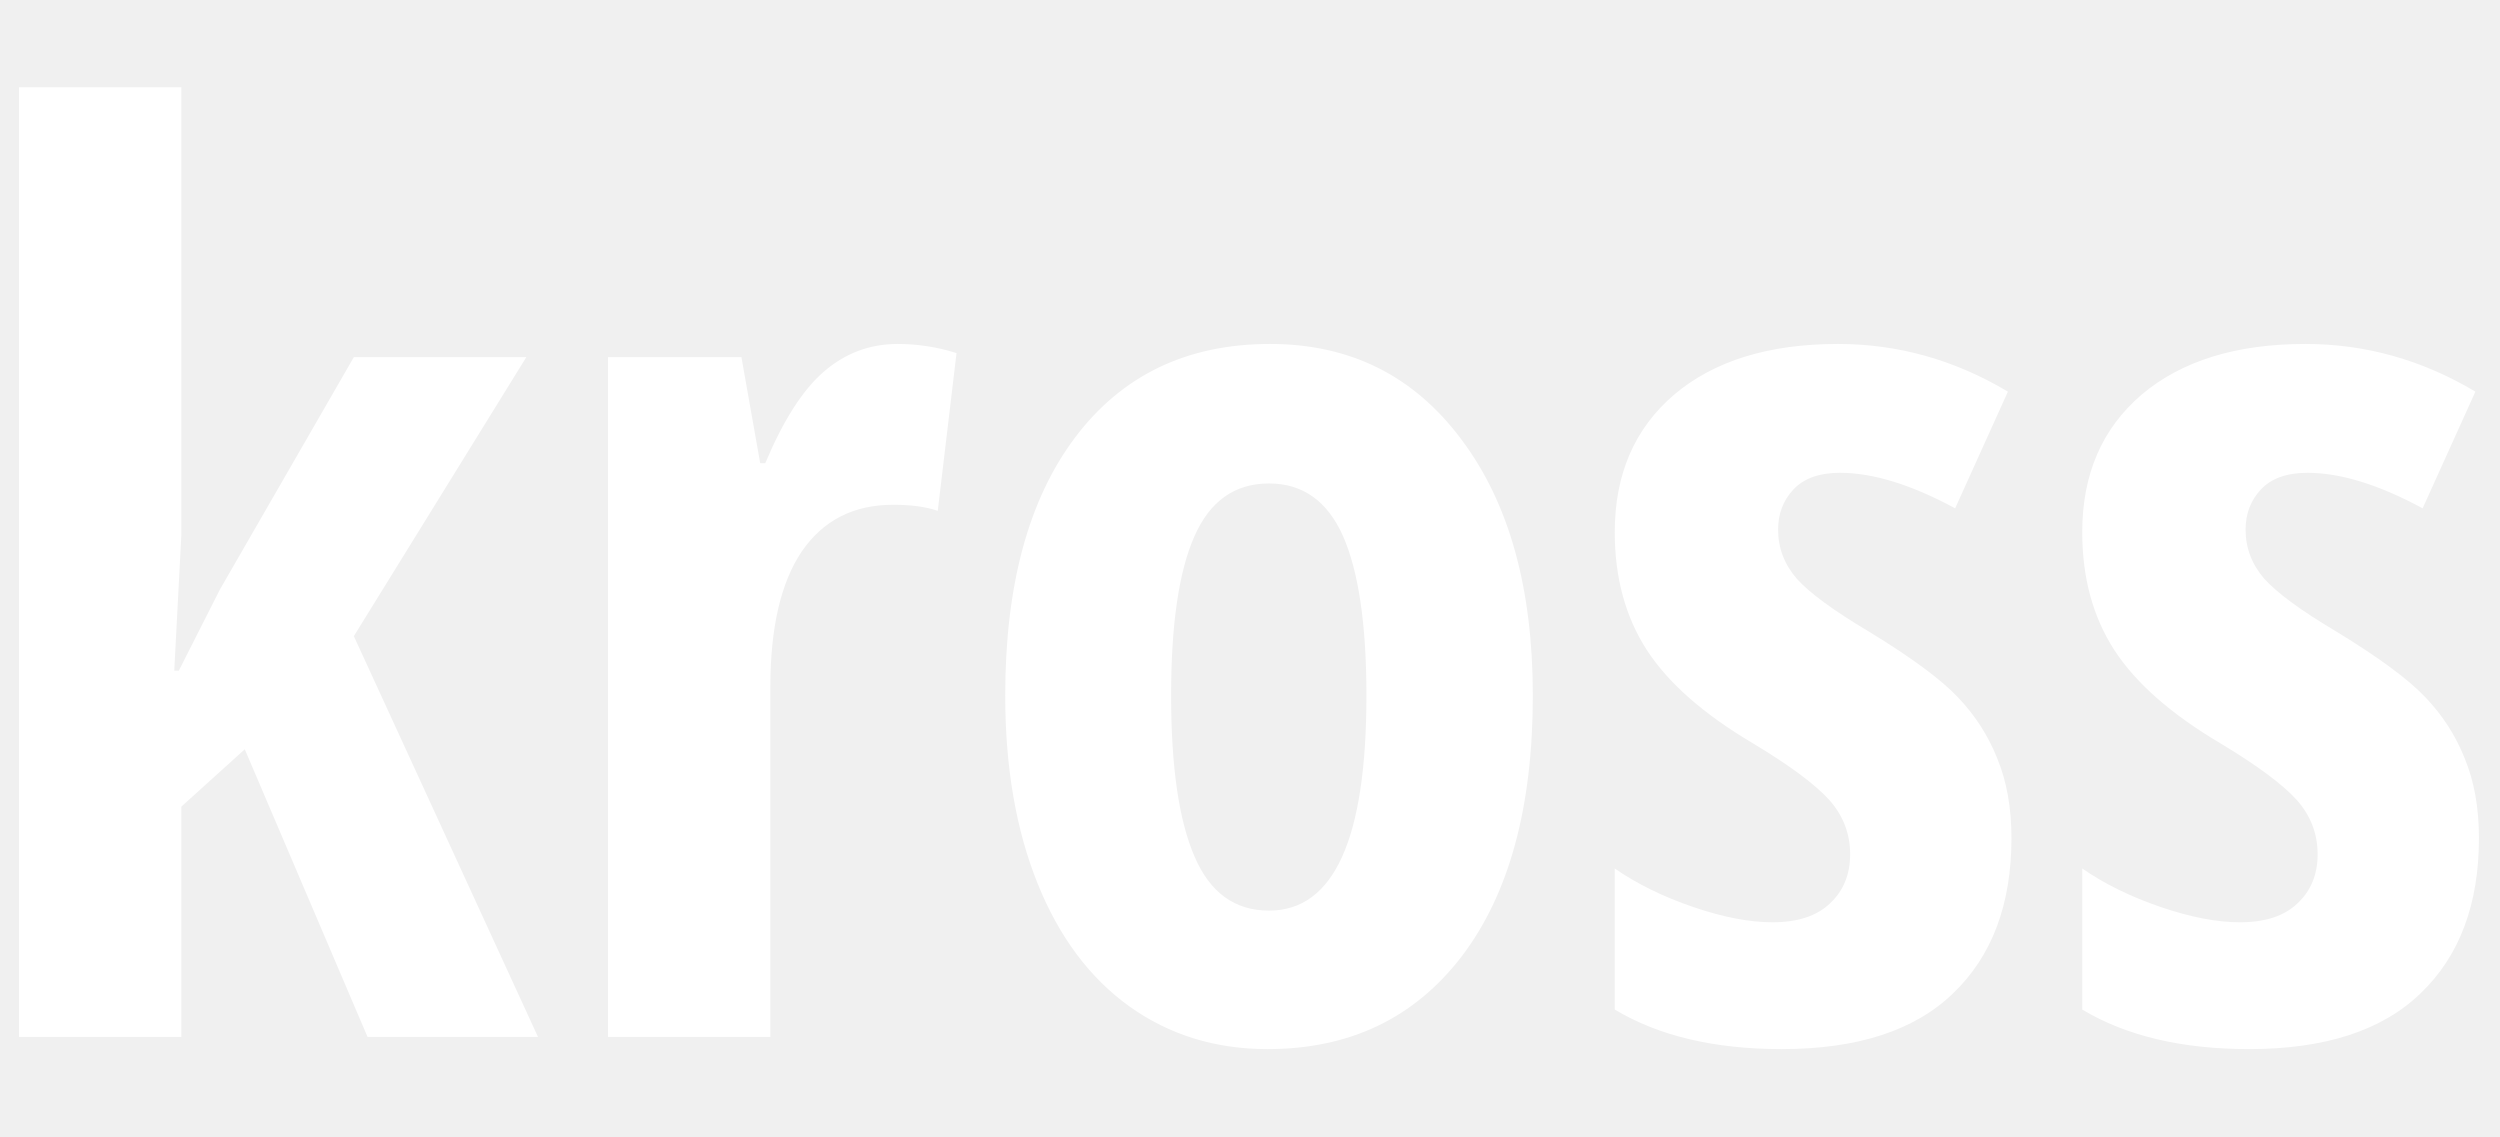
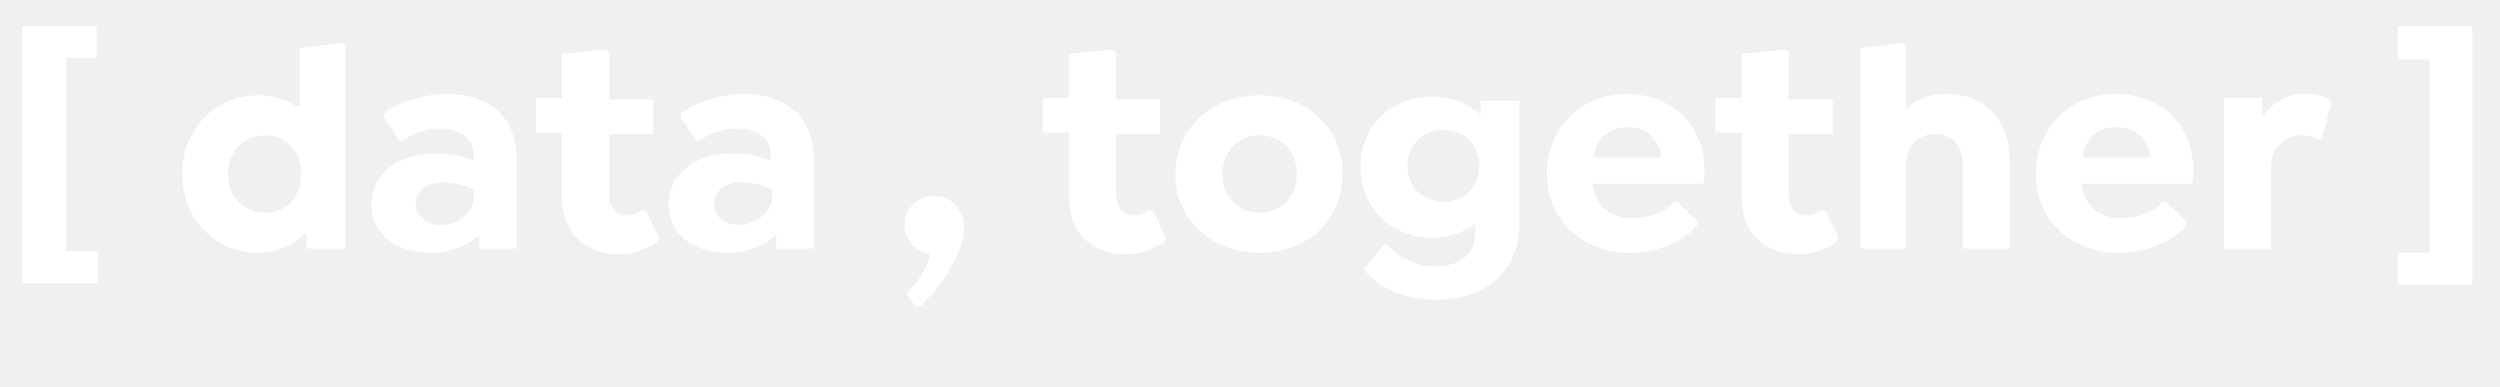
- <svg xmlns="http://www.w3.org/2000/svg" width="77" height="35">
-   <text style="line-height:1.25;-inkscape-font-specification:'Open Sans Condensed, Bold Condensed';font-variant-ligatures:normal;font-variant-caps:normal;font-variant-numeric:normal;font-feature-settings:normal;text-align:start" x="-1.538" y="31.936" font-weight="700" font-stretch="condensed" font-size="38.496" font-family="Open Sans Condensed" letter-spacing="0" word-spacing="0" fill="#fff" stroke-width=".962">
-     <tspan x="-1.538" y="31.936">kross</tspan>
-   </text>
+ <svg xmlns="http://www.w3.org/2000/svg" version="1.1" id="Layer_1" x="0px" y="0px" width="181" height="28" style="enable-background:new 0 0 181 28;" xml:space="preserve">
+   <style type="text/css">
+ 	.st0{fill:#FFFFFF;}
+ 	.st1{fill:#211E1F;}
+ 	.st2{fill:#717272;}
+ 	.st3{fill:#E4E4E3;}
+ 	.st4{fill:#FCFDFF;}
+ 	.st5{fill:#929191;}
+ 	.st6{fill:none;stroke:#211E1F;stroke-width:0.307;stroke-linejoin:round;stroke-miterlimit:10;}
+ 	.st7{opacity:0.2;fill:#211E1F;}
+ 	.st8{fill:#183151;}
+ 	.st9{clip-path:url(#SVGID_2_);}
+ 	.st10{fill:#342563;}
+ 	.st11{fill:#60C7D9;}
+ 	.st12{fill:#F2EA3F;}
+ 	.st13{fill:#4181C3;}
+ 	.st14{fill:#EB008B;}
+ 	.st15{opacity:0.15;fill:#231F20;}
+ 	.st16{fill:none;stroke:#BF007B;stroke-width:1.636;stroke-linecap:round;stroke-linejoin:round;stroke-miterlimit:10;}
+ 	.st17{fill:none;stroke:#BF007B;stroke-width:0.467;stroke-linecap:round;stroke-linejoin:round;stroke-miterlimit:10;}
+ 	.st18{opacity:0.1;fill:#231F20;}
+ 	.st19{fill:#FFFFFF;stroke:#EE4360;stroke-width:1.402;stroke-linecap:round;stroke-linejoin:round;stroke-miterlimit:10;}
+ 	.st20{opacity:0.15;}
+ 	.st21{fill:#BF007B;}
+ 	.st22{fill:none;stroke:#BF007B;stroke-linecap:round;stroke-linejoin:round;stroke-miterlimit:10;}
+ 	.st23{fill:#EB008B;stroke:#C4007E;stroke-miterlimit:10;}
+ 	.st24{fill:none;stroke:#EB008B;stroke-width:2;stroke-miterlimit:10;}
+ 	.st25{fill:none;stroke:#BF007B;stroke-width:3.5;stroke-linecap:round;stroke-linejoin:round;stroke-miterlimit:10;}
+ 	.st26{fill:#FFFFFF;stroke:#00A69C;stroke-width:3.5;stroke-linecap:round;stroke-linejoin:round;stroke-miterlimit:10;}
+ 	.st27{fill:none;stroke:#00A69C;stroke-width:8;stroke-linecap:round;stroke-linejoin:round;stroke-miterlimit:10;}
+ 	.st28{opacity:0.1;}
+ </style>
+   <g>
+     <path class="st0" d="M4.8,4.2v14h2.3v2.3H1.6V1.9h5.4v2.3H4.8z" />
+     <path class="st0" d="M25,3.3V18h-2.8v-1.2c-0.9,0.9-2.1,1.5-3.5,1.5c-3.2,0-5.5-2.5-5.5-5.7s2.3-5.7,5.5-5.7c1.1,0,2.1,0.4,3,0.9   V3.5l3.1-0.4L25,3.3z M21.8,12.6c0-1.8-1.2-2.8-2.6-2.8c-1.6,0-2.7,1.2-2.7,2.8s1.1,2.8,2.7,2.8C20.7,15.4,21.8,14.3,21.8,12.6z" />
+     <path class="st0" d="M37.4,11.5V18h-2.7v-1c-0.9,0.8-2.1,1.3-3.5,1.3c-2.6,0-4.3-1.4-4.3-3.5c0-2.2,1.9-3.7,4.7-3.7   c0.9,0,1.8,0.2,2.7,0.5v-0.5c0-1.1-1.1-1.8-2.5-1.8c-0.9,0-2,0.4-2.7,0.9h-0.2l-1.1-1.7V8.2c1.2-0.9,3.1-1.4,4.5-1.4   C35,6.8,37.4,8.1,37.4,11.5z M34.3,14.3v-0.6c-0.5-0.2-1.3-0.5-2.2-0.5c-1.2,0-2,0.6-2,1.6c0,0.9,0.8,1.5,1.9,1.5   C33.3,16.2,34.3,15.3,34.3,14.3z" />
+     <path class="st0" d="M47.7,17.2l-0.1,0.3c-0.7,0.5-1.7,0.9-2.8,0.9c-2.1,0-4.1-1.2-4.1-4.1V9.6h-1.9V7.1h1.9V3.9l3.1-0.3l0.3,0.2   v3.4h3.2v2.5h-3.2v4.3c0,1.1,0.5,1.6,1.3,1.6c0.4,0,0.8-0.2,1.1-0.4l0.3,0.1L47.7,17.2z" />
+     <path class="st0" d="M58.9,11.5V18h-2.7v-1c-0.9,0.8-2.1,1.3-3.5,1.3c-2.6,0-4.3-1.4-4.3-3.5c0-2.2,1.9-3.7,4.7-3.7   c0.9,0,1.8,0.2,2.7,0.5v-0.5c0-1.1-1.1-1.8-2.5-1.8c-0.9,0-2,0.4-2.7,0.9h-0.2l-1.1-1.7V8.2c1.2-0.9,3.1-1.4,4.5-1.4   C56.5,6.8,58.9,8.1,58.9,11.5z M55.9,14.3v-0.6c-0.5-0.2-1.3-0.5-2.2-0.5c-1.2,0-2,0.6-2,1.6c0,0.9,0.8,1.5,1.9,1.5   C54.8,16.2,55.9,15.3,55.9,14.3z" />
+     <path class="st0" d="M65.7,21.4v-0.2c1-1.1,1.6-2.1,1.6-2.8c-1-0.2-1.8-1-1.8-2.1c0-1.2,0.9-2.1,2.1-2.1c1.3,0,2.1,0.9,2.2,2.2   c0,1.8-1.4,4.1-3.2,5.8h-0.3L65.7,21.4z" />
+     <path class="st0" d="M84.4,17.2l-0.1,0.3c-0.7,0.5-1.7,0.9-2.8,0.9c-2.1,0-4.1-1.2-4.1-4.1V9.6h-1.9V7.1h1.9V3.9l3.1-0.3l0.3,0.2   v3.4H84v2.5h-3.2v4.3c0,1.1,0.5,1.6,1.3,1.6c0.4,0,0.8-0.2,1.1-0.4l0.3,0.1L84.4,17.2z" />
+     <path class="st0" d="M85.1,12.6c0-3.3,2.6-5.7,6.1-5.7c3.5,0,6,2.4,6,5.7s-2.5,5.7-6,5.7C87.7,18.3,85.1,15.9,85.1,12.6z    M93.9,12.6c0-1.6-1.1-2.8-2.7-2.8c-1.6,0-2.7,1.2-2.7,2.8c0,1.6,1.1,2.8,2.7,2.8C92.8,15.4,93.9,14.2,93.9,12.6z" />
+     <path class="st0" d="M110,7.1v9.1c0,3.7-2.7,5.5-6,5.5c-2.3,0-4.1-0.8-5.2-2.1v-0.2l1.4-1.7h0.2c0.8,0.9,2.1,1.6,3.5,1.6   c1.5,0,2.9-0.7,2.9-2.4v-0.7c-0.8,0.6-1.9,1-3.1,1c-3,0-5.2-2.2-5.2-5.1c0-3,2.2-5.1,5.2-5.1c1.4,0,2.6,0.5,3.5,1.3v-1H110z    M107.1,12c0-1.5-1.1-2.6-2.6-2.6c-1.5,0-2.6,1.1-2.6,2.6c0,1.5,1.1,2.6,2.6,2.6C106.1,14.6,107.1,13.5,107.1,12z" />
+     <path class="st0" d="M115.3,13.3c0.2,1.7,1.4,2.5,2.9,2.5c1.1,0,2.3-0.4,3-1.2h0.2l1.5,1.4v0.3c-1.2,1.4-3.2,2-4.9,2   c-3.4,0-6-2.3-6-5.7c0-3.3,2.4-5.8,5.8-5.8c1.6,0,3,0.6,4,1.5c1,1,1.6,2.4,1.6,4.1c0,0.3,0,0.6-0.1,0.9H115.3z M115.4,11.4h4.9   c-0.1-0.6-0.3-1.1-0.7-1.5c-0.4-0.5-1.1-0.7-1.8-0.7C116.5,9.2,115.5,10.1,115.4,11.4z" />
+     <path class="st0" d="M133.1,17.2l-0.1,0.3c-0.7,0.5-1.7,0.9-2.8,0.9c-2.1,0-4.1-1.2-4.1-4.1V9.6h-1.9V7.1h1.9V3.9l3.1-0.3l0.3,0.2   v3.4h3.2v2.5h-3.2v4.3c0,1.1,0.5,1.6,1.3,1.6c0.4,0,0.8-0.2,1.1-0.4l0.3,0.1L133.1,17.2z" />
+     <path class="st0" d="M145.5,11.6V18h-3.4v-6.2c0-1.2-0.8-2.1-2-2.1c-1.2,0-2.1,0.9-2.1,2.1V18h-3.3V3.5l3.1-0.4l0.2,0.2v4.6   c0.7-0.7,1.7-1.1,2.9-1.1C143.7,6.8,145.5,8.7,145.5,11.6z" />
+     <path class="st0" d="M150.7,13.3c0.2,1.7,1.4,2.5,2.9,2.5c1.1,0,2.3-0.4,3-1.2h0.2l1.5,1.4v0.3c-1.2,1.4-3.2,2-4.9,2   c-3.4,0-6-2.3-6-5.7c0-3.3,2.4-5.8,5.8-5.8c1.6,0,3,0.6,4,1.5c1,1,1.6,2.4,1.6,4.1c0,0.3,0,0.6-0.1,0.9H150.7z M150.8,11.4h4.9   c-0.1-0.6-0.3-1.1-0.7-1.5c-0.4-0.5-1.1-0.7-1.8-0.7C151.8,9.2,150.9,10.1,150.8,11.4z" />
+     <path class="st0" d="M168.8,7.5l-0.7,2.4l-0.2,0.2c-0.4-0.2-0.8-0.3-1.3-0.3c-1.3,0-2.2,1-2.2,2.5V18h-3.4V7.1h2.8v1.4   c0.7-1.1,1.8-1.7,3-1.7c0.7,0,1.3,0.1,1.8,0.4L168.8,7.5z" />
+     <path class="st0" d="M173.6,1.9h5.4v18.7h-5.4v-2.3h2.3v-14h-2.3V1.9z" />
+   </g>
</svg>
